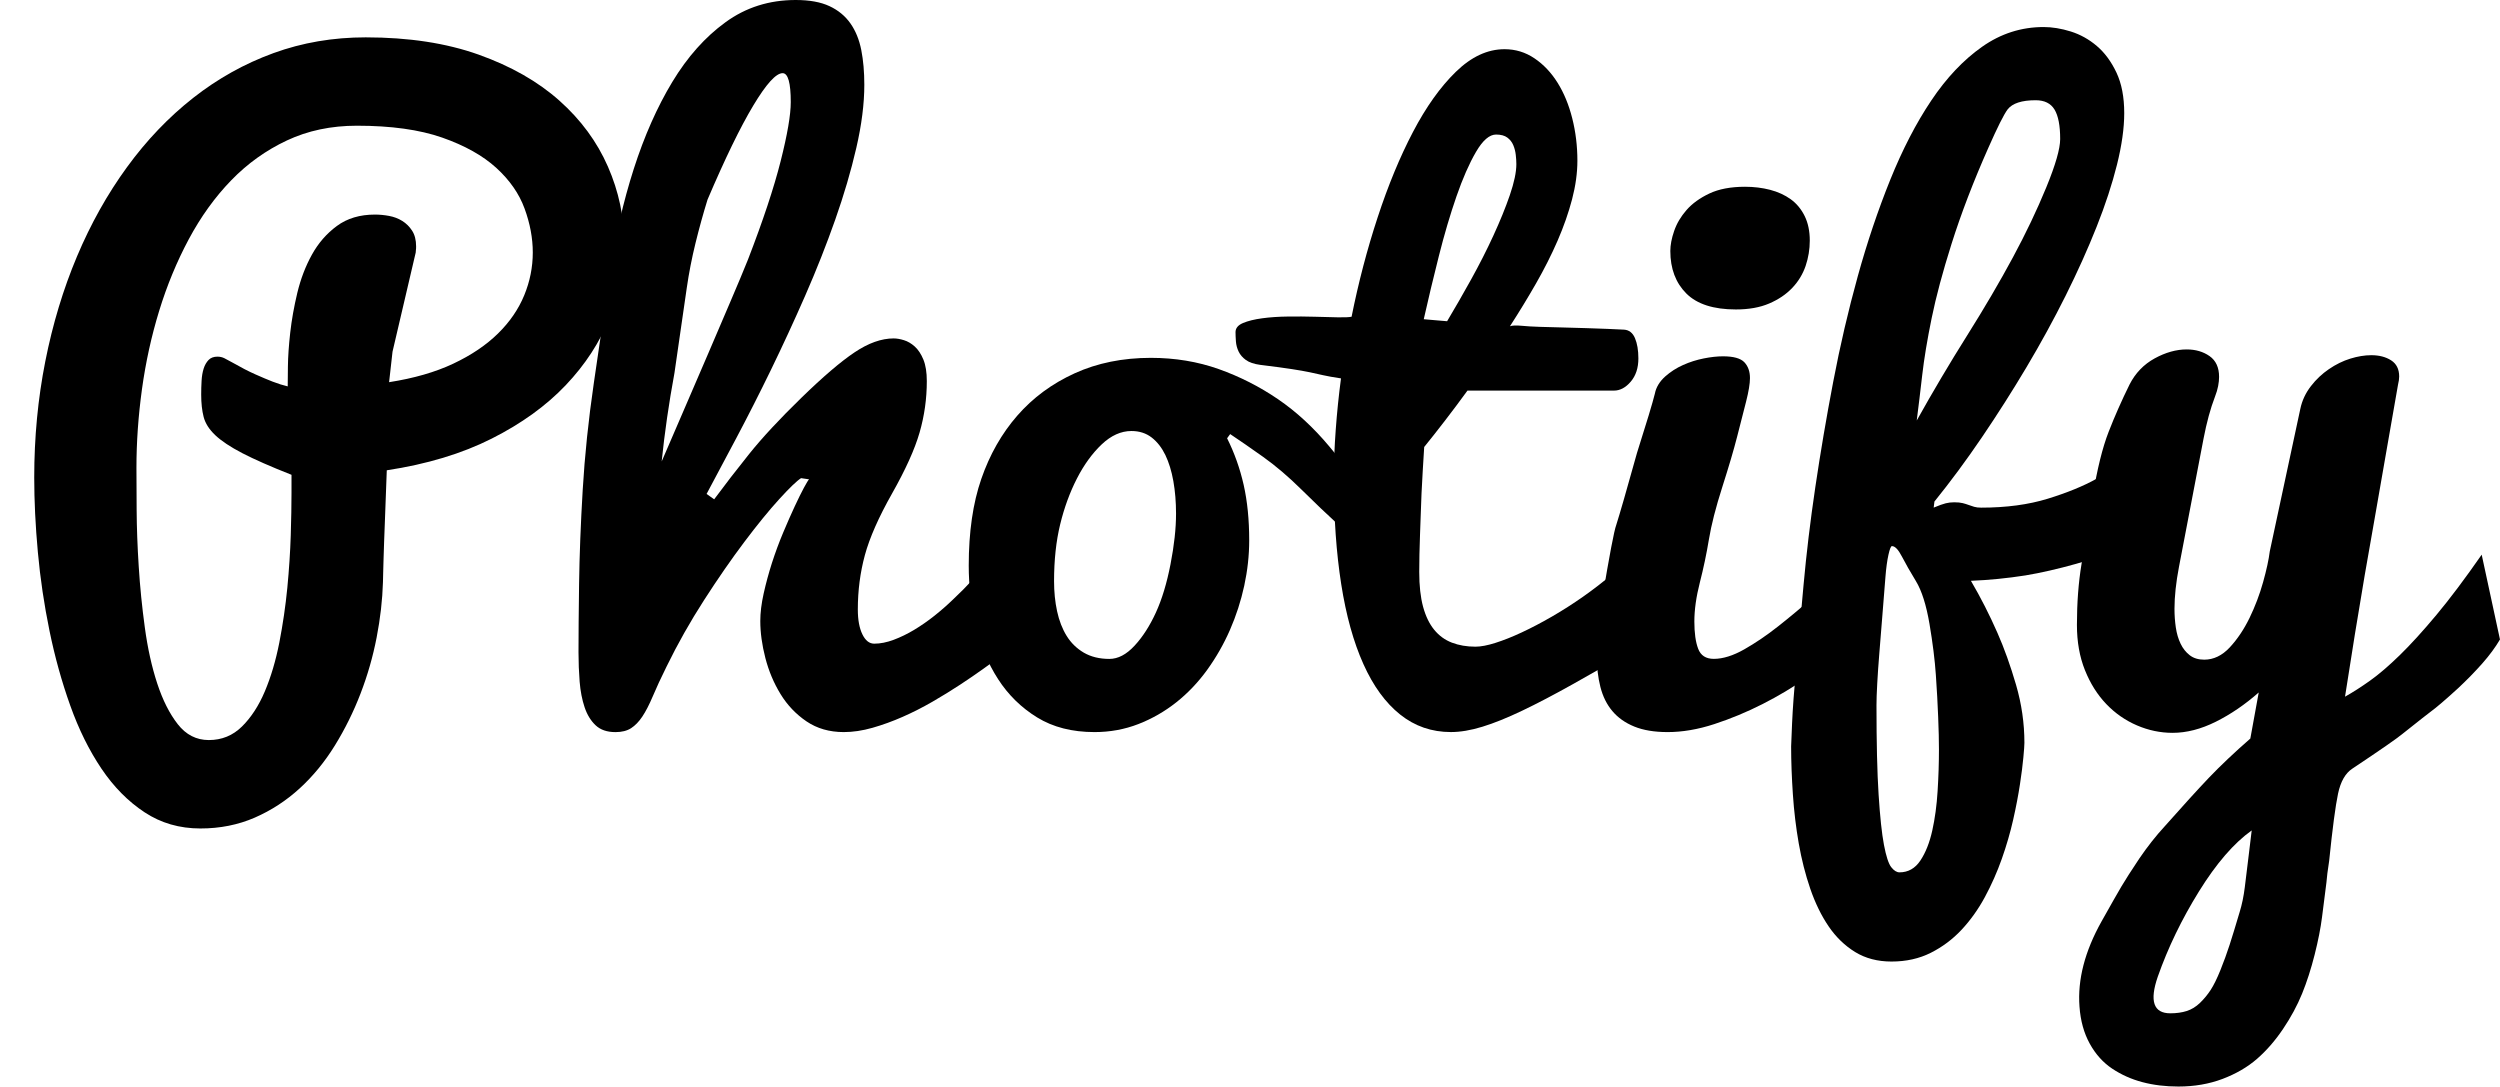
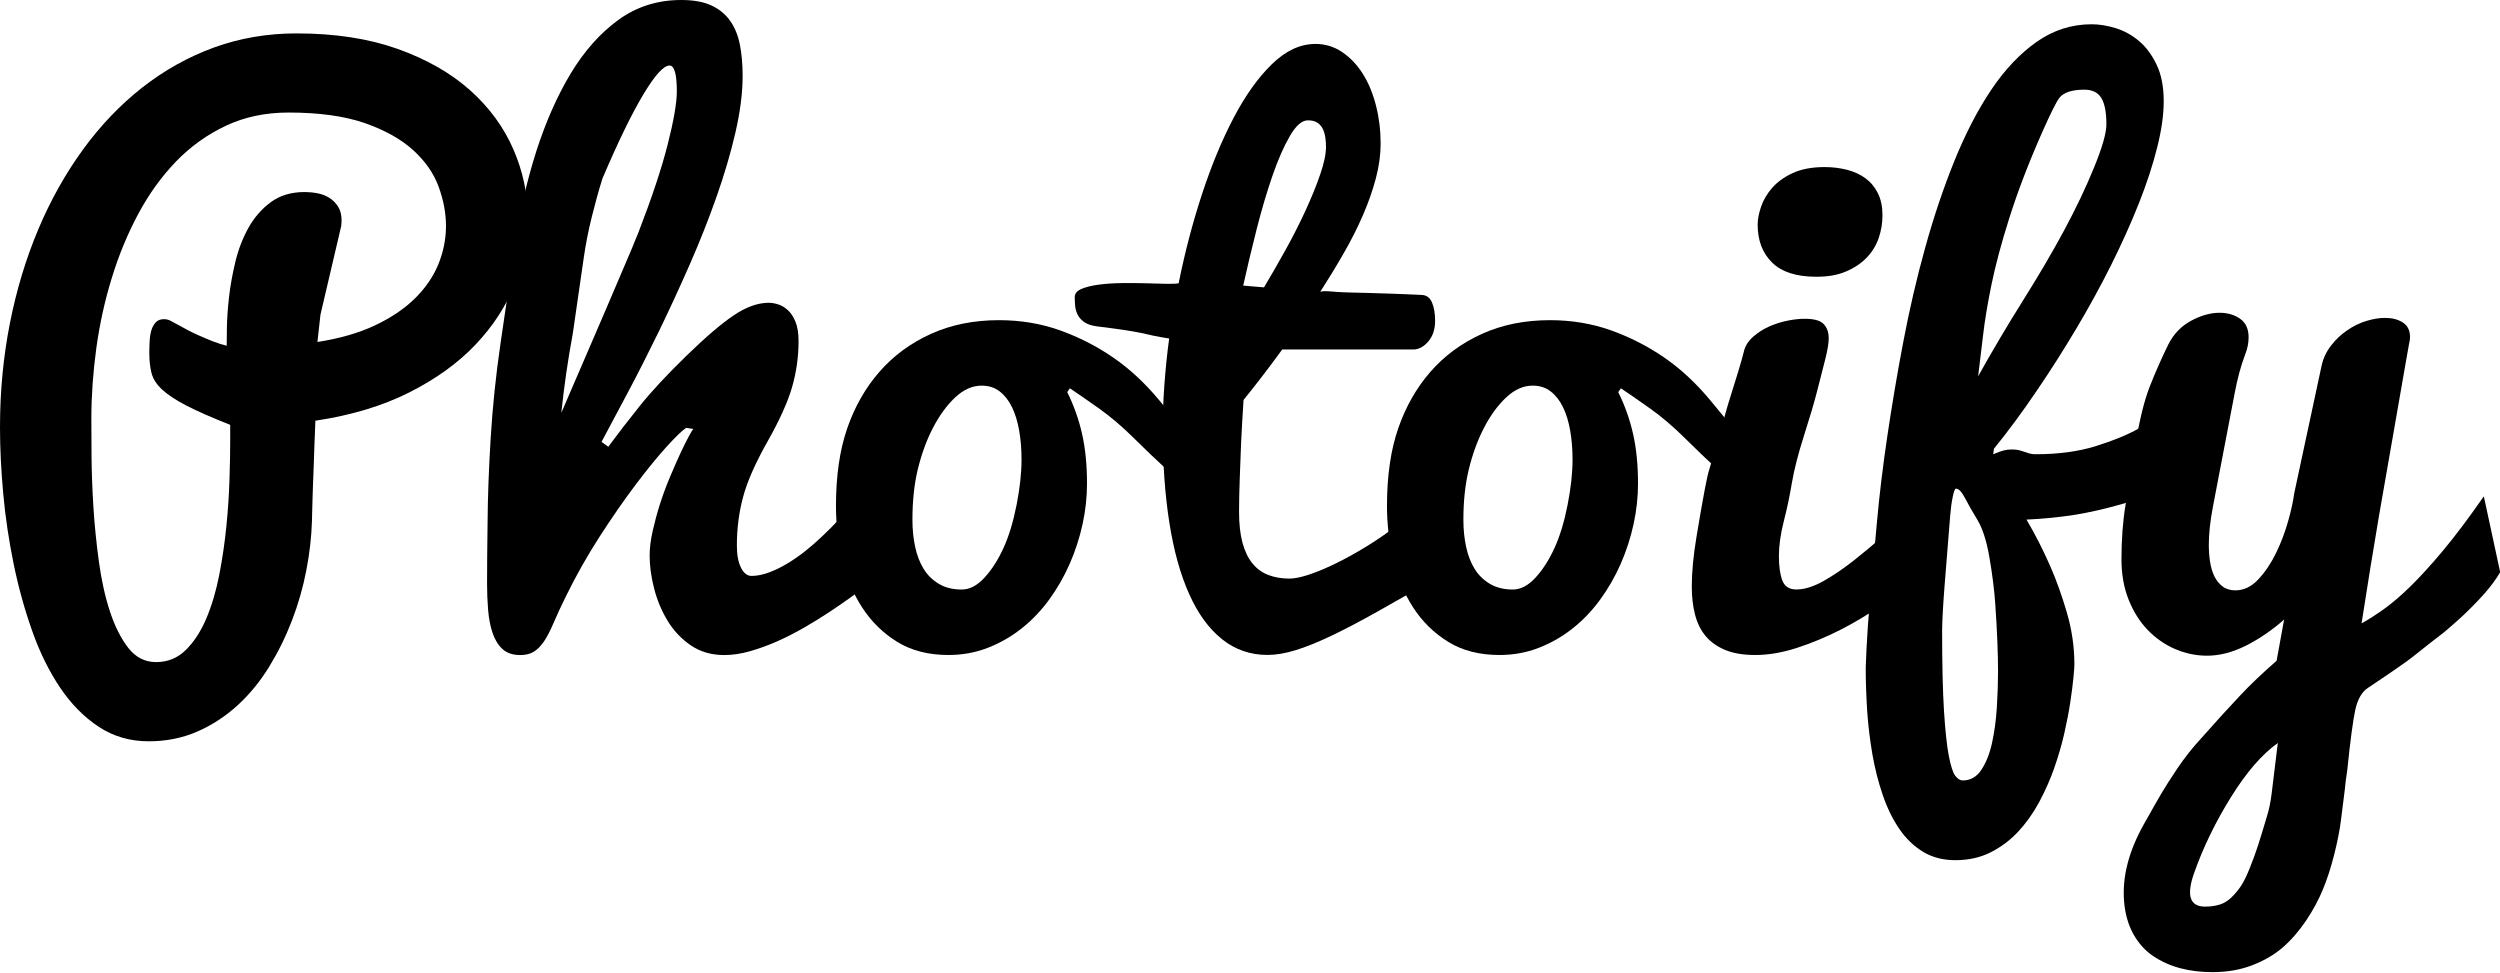
- <svg xmlns="http://www.w3.org/2000/svg" version="1.1" id="Layer_1" x="0px" y="0px" width="89.689px" height="38.979px" viewBox="0 0 89.689 38.979" style="enable-background:new 0 0 89.689 38.979;" xml:space="preserve">
+ <svg xmlns="http://www.w3.org/2000/svg" version="1.1" id="Layer_1" x="0px" y="0px" width="42.962px" height="16.705px" viewBox="0 0 42.962 16.705" style="enable-background:new 0 0 42.962 16.705;" xml:space="preserve">
  <g>
-     <path d="M13.12,1.34c1.541,0,2.892,0.207,4.052,0.62c1.16,0.414,2.126,0.964,2.896,1.65c0.771,0.687,1.351,1.475,1.741,2.366   c0.39,0.891,0.585,1.813,0.585,2.768c0,0.894-0.174,1.779-0.523,2.654c-0.349,0.876-0.874,1.683-1.576,2.422   c-0.702,0.739-1.587,1.377-2.656,1.916c-1.068,0.539-2.323,0.917-3.763,1.136c-0.027,0.667-0.05,1.278-0.068,1.834   c-0.009,0.237-0.019,0.475-0.027,0.712c-0.009,0.237-0.016,0.454-0.021,0.65c-0.005,0.196-0.009,0.367-0.014,0.513   c-0.005,0.146-0.007,0.247-0.007,0.301c-0.019,0.639-0.094,1.302-0.227,1.988c-0.133,0.686-0.325,1.356-0.577,2.011   c-0.251,0.654-0.559,1.275-0.92,1.861s-0.782,1.1-1.263,1.541c-0.481,0.44-1.019,0.791-1.613,1.05   c-0.595,0.259-1.245,0.389-1.95,0.389c-0.748,0-1.415-0.193-2.003-0.581c-0.588-0.387-1.103-0.908-1.545-1.563   c-0.442-0.656-0.816-1.411-1.121-2.267c-0.306-0.856-0.554-1.75-0.745-2.684s-0.331-1.873-0.417-2.82   c-0.087-0.947-0.13-1.839-0.13-2.677c0-1.438,0.132-2.827,0.397-4.166c0.265-1.339,0.644-2.593,1.137-3.764   c0.493-1.17,1.091-2.238,1.794-3.203c0.703-0.965,1.495-1.794,2.376-2.486c0.881-0.692,1.84-1.227,2.877-1.605   S11.951,1.34,13.12,1.34z M4.895,16.78c0,0.374,0.002,0.878,0.007,1.512c0.004,0.634,0.029,1.312,0.075,2.032   c0.045,0.721,0.118,1.451,0.219,2.189c0.1,0.739,0.248,1.407,0.444,2.005c0.196,0.598,0.442,1.086,0.738,1.464   c0.296,0.378,0.667,0.568,1.114,0.568c0.465,0,0.861-0.162,1.189-0.486c0.328-0.324,0.602-0.744,0.82-1.26s0.392-1.1,0.52-1.752   c0.127-0.653,0.223-1.308,0.287-1.965c0.063-0.657,0.104-1.285,0.123-1.882c0.018-0.598,0.027-1.107,0.027-1.527v-0.644   c-0.75-0.296-1.34-0.556-1.77-0.779C8.26,16.032,7.937,15.816,7.72,15.61c-0.217-0.206-0.354-0.423-0.414-0.651   c-0.059-0.229-0.088-0.496-0.088-0.8c0-0.168,0.004-0.335,0.014-0.499c0.009-0.164,0.034-0.309,0.074-0.436s0.1-0.229,0.176-0.309   c0.077-0.08,0.183-0.12,0.319-0.12c0.09,0,0.174,0.019,0.25,0.057c0.077,0.038,0.174,0.09,0.292,0.157   c0.298,0.17,0.569,0.311,0.813,0.419s0.452,0.197,0.624,0.263c0.199,0.076,0.379,0.133,0.542,0.171c0-0.12,0.002-0.357,0.007-0.712   c0.004-0.354,0.032-0.76,0.083-1.216c0.051-0.456,0.136-0.933,0.255-1.431c0.12-0.497,0.294-0.953,0.524-1.368   c0.229-0.415,0.528-0.758,0.896-1.029c0.368-0.272,0.823-0.408,1.365-0.408c0.164,0,0.333,0.016,0.506,0.048   c0.173,0.032,0.33,0.091,0.471,0.179c0.142,0.087,0.26,0.204,0.355,0.35s0.144,0.334,0.144,0.563c0,0.064-0.002,0.108-0.007,0.131   c-0.005,0.023-0.007,0.053-0.007,0.09l-0.832,3.558l-0.123,1.094c0.891-0.139,1.659-0.36,2.304-0.665   c0.646-0.305,1.18-0.665,1.603-1.081c0.423-0.415,0.736-0.873,0.941-1.371s0.307-1.011,0.307-1.537   c0-0.513-0.098-1.038-0.294-1.573c-0.195-0.536-0.535-1.023-1.017-1.463c-0.483-0.439-1.129-0.801-1.94-1.085   c-0.811-0.284-1.831-0.426-3.06-0.426c-0.923,0-1.759,0.176-2.508,0.528c-0.75,0.352-1.417,0.829-2.001,1.432   C7.708,7.075,7.202,7.779,6.772,8.583c-0.429,0.804-0.784,1.661-1.062,2.57c-0.279,0.909-0.484,1.846-0.617,2.81   C4.961,14.927,4.895,15.866,4.895,16.78z" />
-     <path d="M25.621,17.913c0.374-0.505,0.793-1.049,1.258-1.629s1.087-1.25,1.866-2.008s1.417-1.304,1.914-1.636   c0.497-0.333,0.964-0.499,1.401-0.499c0.109,0,0.232,0.021,0.369,0.063c0.137,0.042,0.267,0.118,0.39,0.229   c0.123,0.112,0.226,0.267,0.308,0.467s0.123,0.458,0.123,0.773c0,0.631-0.087,1.247-0.26,1.846   c-0.173,0.599-0.501,1.326-0.984,2.181c-0.483,0.854-0.809,1.593-0.978,2.215c-0.169,0.623-0.253,1.273-0.253,1.951   c0,0.372,0.055,0.669,0.164,0.892c0.109,0.223,0.25,0.334,0.424,0.334c0.219,0,0.451-0.046,0.697-0.138   c0.246-0.092,0.492-0.211,0.738-0.359s0.487-0.315,0.725-0.504c0.237-0.188,0.46-0.384,0.67-0.587   c0.501-0.469,0.993-1.003,1.477-1.602l0.232,3.64c-0.164,0.12-0.372,0.27-0.622,0.45c-0.251,0.18-0.529,0.37-0.834,0.571   c-0.306,0.201-0.636,0.405-0.991,0.61s-0.713,0.387-1.073,0.545c-0.36,0.159-0.72,0.289-1.08,0.392   c-0.36,0.103-0.704,0.154-1.032,0.154c-0.513,0-0.958-0.128-1.336-0.384c-0.377-0.256-0.688-0.582-0.93-0.977   c-0.243-0.396-0.424-0.827-0.546-1.296c-0.121-0.469-0.182-0.912-0.182-1.329c0-0.294,0.04-0.624,0.121-0.987   c0.081-0.363,0.18-0.729,0.298-1.098c0.119-0.368,0.251-0.727,0.398-1.077c0.147-0.35,0.285-0.663,0.413-0.939   c0.128-0.276,0.24-0.501,0.334-0.677c0.095-0.175,0.156-0.276,0.185-0.304l-0.287-0.042c-0.155,0.099-0.417,0.352-0.786,0.757   s-0.786,0.917-1.251,1.535c-0.465,0.618-0.946,1.312-1.442,2.083c-0.497,0.771-0.946,1.566-1.347,2.387   c-0.201,0.406-0.365,0.76-0.492,1.062c-0.128,0.302-0.253,0.545-0.376,0.729c-0.123,0.185-0.258,0.323-0.403,0.417   c-0.146,0.094-0.333,0.141-0.561,0.141c-0.301,0-0.538-0.081-0.711-0.244c-0.173-0.163-0.306-0.378-0.396-0.648   c-0.091-0.27-0.15-0.576-0.178-0.918c-0.027-0.342-0.041-0.693-0.041-1.053c0-0.625,0.007-1.445,0.021-2.458   c0.014-1.013,0.057-2.136,0.13-3.37c0.073-1.232,0.206-2.51,0.399-3.832c0.193-1.322,0.385-2.637,0.577-3.945   c0.191-1.308,0.477-2.553,0.855-3.735c0.379-1.182,0.84-2.223,1.383-3.122s1.18-1.614,1.91-2.143C26.758,0.265,27.598,0,28.547,0   c0.492,0,0.896,0.073,1.21,0.22c0.314,0.146,0.565,0.353,0.752,0.619c0.187,0.266,0.316,0.584,0.39,0.956   c0.073,0.372,0.109,0.786,0.109,1.245c0,0.682-0.096,1.437-0.287,2.265s-0.444,1.689-0.759,2.583s-0.672,1.798-1.073,2.714   c-0.401,0.916-0.812,1.804-1.23,2.665c-0.419,0.861-0.832,1.674-1.237,2.438c-0.406,0.764-0.764,1.436-1.073,2.016L25.621,17.913z    M26.835,9.31c0.539-1.395,0.929-2.57,1.171-3.527c0.242-0.957,0.363-1.664,0.363-2.119c0-0.692-0.097-1.039-0.292-1.039   c-0.237,0-0.588,0.387-1.053,1.162c-0.465,0.775-1.012,1.9-1.641,3.375c-0.155,0.501-0.299,1.021-0.431,1.558   c-0.132,0.538-0.237,1.074-0.314,1.611c-0.077,0.536-0.154,1.063-0.229,1.581c-0.075,0.519-0.146,1.007-0.212,1.467   c-0.2,1.082-0.353,2.141-0.459,3.176c0.247-0.574,0.516-1.198,0.808-1.873c0.292-0.674,0.58-1.342,0.863-2.003   c0.283-0.661,0.55-1.285,0.801-1.873C26.462,10.219,26.67,9.72,26.835,9.31z" />
-     <path d="M44.023,15.723c0.264,0.529,0.462,1.087,0.595,1.675c0.132,0.588,0.198,1.251,0.198,1.989c0,0.538-0.06,1.08-0.178,1.627   c-0.119,0.547-0.29,1.076-0.513,1.586c-0.224,0.511-0.497,0.989-0.82,1.436c-0.324,0.447-0.693,0.834-1.107,1.162   c-0.415,0.328-0.868,0.588-1.36,0.779s-1.017,0.287-1.572,0.287c-0.802,0-1.488-0.175-2.058-0.526   c-0.57-0.351-1.037-0.809-1.401-1.374c-0.365-0.565-0.631-1.203-0.8-1.914c-0.169-0.711-0.253-1.431-0.253-2.16   c0-1.203,0.15-2.24,0.451-3.11c0.301-0.87,0.731-1.627,1.292-2.27s1.246-1.148,2.058-1.518c0.811-0.369,1.723-0.554,2.734-0.554   c0.866,0,1.677,0.135,2.434,0.403c0.756,0.269,1.465,0.629,2.126,1.08c0.661,0.451,1.276,1.019,1.846,1.702   c0.569,0.684,1.101,1.335,1.593,1.955l-0.26,1.928c-0.246-0.328-0.579-0.684-0.998-1.066c-0.419-0.383-0.864-0.807-1.333-1.271   c-0.47-0.465-0.932-0.859-1.388-1.183c-0.456-0.323-0.848-0.595-1.176-0.813L44.023,15.723z M39.799,23.639   c0.31,0,0.61-0.157,0.902-0.472c0.292-0.314,0.547-0.711,0.766-1.189s0.394-1.057,0.526-1.736c0.132-0.679,0.198-1.283,0.198-1.812   c0-0.419-0.032-0.809-0.096-1.169c-0.064-0.36-0.16-0.672-0.287-0.937c-0.128-0.264-0.292-0.474-0.492-0.629   c-0.201-0.155-0.442-0.232-0.725-0.232c-0.374,0-0.729,0.16-1.066,0.479c-0.337,0.319-0.634,0.727-0.889,1.224   c-0.255,0.497-0.456,1.046-0.602,1.647c-0.146,0.602-0.219,1.281-0.219,2.037c0,0.383,0.036,0.743,0.109,1.08   c0.073,0.337,0.187,0.631,0.342,0.882c0.155,0.251,0.36,0.451,0.615,0.602C39.138,23.563,39.443,23.639,39.799,23.639z" />
-     <path d="M58.775,23.201c-0.876,0.511-1.657,0.957-2.341,1.34s-1.293,0.702-1.828,0.957c-0.534,0.255-1.008,0.447-1.424,0.574   c-0.415,0.128-0.792,0.191-1.129,0.191c-0.689,0-1.296-0.209-1.822-0.629c-0.526-0.419-0.965-1.023-1.319-1.812   c-0.354-0.788-0.619-1.743-0.795-2.864s-0.265-2.383-0.265-3.787c0-0.547,0.022-1.13,0.068-1.75   c0.045-0.62,0.108-1.235,0.189-1.846c-0.275-0.041-0.489-0.079-0.64-0.114c-0.151-0.035-0.312-0.071-0.481-0.106   c-0.17-0.036-0.385-0.073-0.647-0.114c-0.261-0.041-0.64-0.091-1.135-0.152c-0.22-0.03-0.39-0.088-0.509-0.174   c-0.119-0.086-0.206-0.188-0.262-0.305c-0.055-0.117-0.087-0.238-0.096-0.365c-0.009-0.127-0.014-0.236-0.014-0.327   c0-0.144,0.089-0.253,0.268-0.329s0.408-0.132,0.687-0.17c0.279-0.038,0.586-0.059,0.921-0.063   c0.334-0.004,0.655-0.002,0.962,0.007c0.307,0.009,0.582,0.016,0.825,0.021c0.243,0.005,0.41-0.002,0.501-0.021   c0.246-1.227,0.557-2.415,0.935-3.565c0.377-1.15,0.8-2.172,1.269-3.067s0.98-1.613,1.536-2.154   c0.555-0.541,1.137-0.812,1.747-0.812c0.393,0,0.75,0.109,1.074,0.328c0.324,0.218,0.6,0.51,0.828,0.874s0.404,0.79,0.527,1.277   c0.123,0.487,0.185,0.995,0.185,1.523c0,0.437-0.064,0.898-0.191,1.384c-0.128,0.486-0.301,0.981-0.52,1.485   c-0.219,0.503-0.476,1.014-0.772,1.531s-0.609,1.03-0.937,1.538c0.083-0.03,0.219-0.036,0.411-0.018   c0.191,0.019,0.412,0.031,0.663,0.039c0.25,0.007,0.521,0.015,0.813,0.022c0.292,0.007,0.574,0.016,0.848,0.024   c0.273,0.009,0.528,0.019,0.766,0.027c0.237,0.009,0.433,0.019,0.588,0.027c0.182,0.01,0.314,0.112,0.396,0.304   c0.082,0.193,0.123,0.437,0.123,0.73c0,0.341-0.091,0.618-0.274,0.832c-0.182,0.214-0.383,0.321-0.602,0.321h-5.256   c-0.266,0.365-0.533,0.723-0.803,1.073c-0.27,0.351-0.52,0.668-0.749,0.95c-0.037,0.565-0.068,1.121-0.096,1.668   c-0.009,0.237-0.019,0.481-0.027,0.731c-0.009,0.251-0.019,0.499-0.027,0.745c-0.009,0.246-0.016,0.483-0.021,0.711   c-0.005,0.228-0.007,0.438-0.007,0.629c0,0.492,0.046,0.907,0.137,1.244c0.091,0.337,0.224,0.613,0.398,0.827   c0.174,0.214,0.387,0.369,0.638,0.465c0.252,0.096,0.533,0.144,0.844,0.144c0.191,0,0.431-0.045,0.719-0.137   c0.287-0.091,0.602-0.216,0.944-0.376c0.342-0.159,0.703-0.349,1.081-0.567c0.379-0.219,0.753-0.458,1.123-0.718   c0.369-0.26,0.723-0.533,1.061-0.82s0.643-0.581,0.917-0.882V23.201z M54.4,5.888c0-0.1-0.007-0.211-0.021-0.333   s-0.043-0.238-0.089-0.347c-0.045-0.109-0.117-0.2-0.213-0.272s-0.231-0.109-0.405-0.109c-0.238,0-0.478,0.208-0.721,0.625   c-0.242,0.416-0.476,0.948-0.7,1.595c-0.224,0.647-0.435,1.359-0.631,2.138c-0.197,0.778-0.377,1.534-0.542,2.267   c0.137,0.014,0.275,0.025,0.412,0.036c0.137,0.01,0.279,0.022,0.426,0.036c0.274-0.459,0.561-0.957,0.858-1.493   s0.565-1.062,0.803-1.581c0.238-0.518,0.435-1.001,0.59-1.452C54.322,6.545,54.4,6.176,54.4,5.888z" />
-     <path d="M66.035,23.352c-0.328,0.301-0.736,0.622-1.224,0.964c-0.488,0.342-1.014,0.656-1.579,0.943   c-0.565,0.287-1.142,0.526-1.729,0.718s-1.146,0.287-1.675,0.287c-0.474,0-0.873-0.066-1.196-0.198   c-0.324-0.132-0.586-0.316-0.786-0.554c-0.201-0.237-0.344-0.526-0.431-0.868c-0.087-0.342-0.13-0.718-0.13-1.128   c0-0.574,0.063-1.244,0.191-2.01c0.263-1.583,0.432-2.473,0.507-2.669c0.124-0.389,0.373-1.251,0.745-2.587   c0.346-1.089,0.56-1.797,0.641-2.126c0.044-0.23,0.17-0.438,0.376-0.622c0.188-0.166,0.4-0.302,0.638-0.408   c0.237-0.106,0.483-0.184,0.739-0.235c0.255-0.051,0.486-0.076,0.691-0.076c0.376,0,0.631,0.071,0.766,0.212   c0.134,0.142,0.202,0.331,0.202,0.567c0,0.201-0.047,0.484-0.14,0.85c-0.094,0.366-0.201,0.784-0.32,1.252s-0.297,1.07-0.532,1.806   c-0.235,0.736-0.396,1.364-0.481,1.883c-0.086,0.52-0.195,1.036-0.326,1.548c-0.131,0.513-0.196,0.979-0.196,1.397   c0,0.41,0.045,0.736,0.137,0.977c0.091,0.242,0.278,0.362,0.561,0.362c0.328,0,0.692-0.114,1.094-0.342   c0.401-0.228,0.807-0.503,1.217-0.827c0.41-0.323,0.811-0.658,1.203-1.005c0.392-0.346,0.738-0.643,1.039-0.889V23.352z    M59.924,9.004c0-0.211,0.045-0.451,0.137-0.717c0.091-0.267,0.239-0.518,0.444-0.752c0.205-0.234,0.479-0.432,0.82-0.593   s0.768-0.242,1.278-0.242c0.319,0,0.62,0.037,0.902,0.11c0.282,0.074,0.528,0.187,0.738,0.338c0.209,0.151,0.376,0.352,0.499,0.6   s0.185,0.543,0.185,0.883c0,0.313-0.05,0.616-0.15,0.911c-0.101,0.294-0.26,0.557-0.479,0.787s-0.495,0.417-0.827,0.559   c-0.333,0.143-0.731,0.214-1.196,0.214c-0.802,0-1.395-0.191-1.777-0.573S59.924,9.639,59.924,9.004z" />
-     <path d="M64.258,26.778c0-0.045,0.011-0.323,0.034-0.831c0.022-0.509,0.072-1.187,0.148-2.032c0.076-0.846,0.164-1.823,0.264-2.933   c0.1-1.109,0.24-2.278,0.422-3.508c0.182-1.229,0.396-2.491,0.643-3.784c0.246-1.293,0.54-2.552,0.879-3.777   c0.339-1.225,0.729-2.38,1.166-3.464c0.438-1.084,0.928-2.033,1.473-2.845c0.544-0.812,1.152-1.454,1.822-1.926   c0.67-0.472,1.405-0.708,2.206-0.708c0.309,0,0.634,0.053,0.976,0.16c0.341,0.107,0.652,0.28,0.934,0.52   c0.282,0.24,0.516,0.557,0.703,0.952s0.28,0.881,0.28,1.458c0,0.537-0.087,1.153-0.26,1.849c-0.174,0.696-0.417,1.44-0.732,2.231   c-0.314,0.792-0.685,1.615-1.111,2.47c-0.427,0.855-0.894,1.708-1.4,2.559s-1.039,1.688-1.597,2.511   c-0.558,0.823-1.128,1.594-1.709,2.313l-0.027,0.218c0.192-0.08,0.336-0.132,0.432-0.155c0.096-0.024,0.197-0.036,0.302-0.036   c0.127,0,0.229,0.01,0.308,0.03c0.078,0.02,0.149,0.042,0.213,0.066c0.063,0.024,0.129,0.046,0.198,0.066s0.151,0.03,0.249,0.03   c0.902,0,1.7-0.107,2.393-0.321c0.692-0.213,1.276-0.452,1.75-0.716c0.556-0.3,1.039-0.65,1.449-1.051l-0.301,3.332   c-0.602,0.332-1.23,0.589-1.887,0.773s-1.263,0.323-1.818,0.415c-0.647,0.101-1.298,0.166-1.952,0.193   c0.352,0.601,0.669,1.224,0.952,1.869c0.245,0.555,0.466,1.176,0.667,1.863c0.2,0.687,0.3,1.38,0.3,2.081   c0,0.082-0.012,0.254-0.037,0.519c-0.024,0.264-0.065,0.587-0.123,0.969s-0.138,0.805-0.243,1.269   c-0.105,0.464-0.241,0.932-0.408,1.405s-0.37,0.93-0.608,1.372c-0.239,0.441-0.518,0.832-0.837,1.173   c-0.319,0.341-0.687,0.616-1.102,0.825c-0.415,0.209-0.885,0.314-1.41,0.314c-0.499,0-0.933-0.114-1.304-0.341   c-0.371-0.228-0.688-0.534-0.951-0.92s-0.482-0.836-0.659-1.349c-0.176-0.514-0.314-1.057-0.414-1.629   c-0.1-0.572-0.17-1.156-0.21-1.751S64.258,27.333,64.258,26.778z M67.874,19.592c-0.037,0-0.079,0.104-0.125,0.312   c-0.046,0.208-0.082,0.47-0.107,0.785c-0.025,0.315-0.061,0.764-0.107,1.345c-0.046,0.582-0.085,1.059-0.115,1.43   c-0.03,0.372-0.055,0.724-0.073,1.057c-0.019,0.333-0.027,0.595-0.027,0.786c0,1.34,0.025,2.406,0.076,3.199   s0.114,1.395,0.192,1.805s0.165,0.677,0.262,0.8c0.096,0.123,0.195,0.185,0.295,0.185c0.312,0,0.562-0.142,0.75-0.424   c0.188-0.283,0.33-0.641,0.426-1.073c0.096-0.433,0.161-0.907,0.192-1.422c0.032-0.515,0.048-1.01,0.048-1.483   c0-0.319-0.009-0.711-0.028-1.176c-0.018-0.465-0.046-0.967-0.083-1.505c-0.037-0.539-0.113-1.148-0.228-1.828   c-0.116-0.68-0.277-1.19-0.485-1.533c-0.208-0.342-0.376-0.637-0.505-0.886C68.104,19.717,67.985,19.592,67.874,19.592z    M71.334,5.301c-0.537,1.21-0.978,2.361-1.323,3.453c-0.316,1.001-0.554,1.888-0.712,2.661s-0.271,1.454-0.338,2.04   c-0.067,0.587-0.133,1.13-0.197,1.631c0.584-1.046,1.188-2.065,1.812-3.057c0.623-0.992,1.168-1.922,1.636-2.791   C72.68,8.37,73.08,7.53,73.412,6.721s0.498-1.387,0.498-1.733c0-0.482-0.068-0.835-0.203-1.058   c-0.135-0.223-0.361-0.334-0.676-0.334c-0.499,0-0.834,0.109-1.006,0.328C71.89,4.105,71.66,4.564,71.334,5.301z" />
-     <path d="M80.732,26.496l0.301-1.653c-0.492,0.433-1.005,0.783-1.538,1.049s-1.051,0.399-1.552,0.399   c-0.438,0-0.864-0.089-1.278-0.267c-0.415-0.178-0.782-0.433-1.101-0.766c-0.319-0.333-0.574-0.738-0.766-1.217   s-0.287-1.019-0.287-1.62c0-0.793,0.055-1.52,0.164-2.181c0.109-0.66,0.244-1.476,0.404-2.447s0.35-1.737,0.568-2.297   s0.469-1.128,0.752-1.702c0.209-0.41,0.51-0.722,0.902-0.937c0.392-0.214,0.774-0.321,1.148-0.321c0.319,0,0.592,0.08,0.82,0.239   c0.228,0.16,0.342,0.408,0.342,0.746c0,0.101-0.011,0.21-0.034,0.329s-0.06,0.246-0.114,0.383   c-0.161,0.419-0.297,0.918-0.408,1.496s-0.258,1.349-0.443,2.312s-0.331,1.727-0.439,2.291c-0.108,0.564-0.162,1.068-0.162,1.51   c0,0.23,0.016,0.454,0.048,0.67c0.032,0.217,0.089,0.41,0.171,0.581s0.191,0.309,0.328,0.414c0.137,0.106,0.31,0.159,0.52,0.159   c0.337,0,0.643-0.147,0.916-0.44c0.273-0.294,0.51-0.647,0.711-1.06c0.2-0.414,0.362-0.84,0.485-1.281s0.203-0.808,0.239-1.102   l1.096-5.113c0.063-0.301,0.191-0.574,0.383-0.82c0.182-0.237,0.397-0.439,0.644-0.608c0.247-0.168,0.502-0.294,0.767-0.376   c0.265-0.082,0.516-0.123,0.753-0.123c0.283,0,0.521,0.062,0.712,0.185c0.192,0.124,0.288,0.317,0.288,0.582   c0,0.082-0.014,0.178-0.041,0.288c-0.042,0.243-0.1,0.568-0.171,0.977c-0.072,0.409-0.153,0.874-0.244,1.396   c-0.091,0.521-0.218,1.252-0.382,2.192c-0.164,0.941-0.296,1.697-0.398,2.27c-0.231,1.354-0.467,2.807-0.707,4.361   c0.277-0.155,0.576-0.346,0.896-0.574c0.32-0.228,0.676-0.533,1.068-0.915c0.392-0.382,0.829-0.863,1.312-1.441   c0.483-0.578,1.025-1.3,1.627-2.165l0.656,3.042c-0.164,0.281-0.374,0.566-0.629,0.855c-0.273,0.308-0.565,0.607-0.875,0.896   c-0.456,0.417-0.784,0.697-0.984,0.842c-0.064,0.045-0.396,0.307-0.998,0.785c-0.183,0.155-0.786,0.574-1.811,1.257   c-0.25,0.164-0.42,0.462-0.512,0.896c-0.092,0.433-0.199,1.237-0.319,2.412c-0.052,0.335-0.085,0.594-0.098,0.775   c-0.055,0.435-0.108,0.85-0.158,1.245c-0.05,0.394-0.138,0.844-0.266,1.35s-0.277,0.971-0.45,1.396   c-0.173,0.424-0.4,0.845-0.683,1.265c-0.282,0.419-0.594,0.777-0.935,1.074c-0.341,0.296-0.753,0.535-1.235,0.718   c-0.482,0.182-1.01,0.273-1.583,0.273c-0.464,0-0.894-0.052-1.29-0.157c-0.396-0.104-0.757-0.266-1.085-0.484   c-0.328-0.219-0.596-0.517-0.805-0.895c-0.209-0.378-0.333-0.822-0.369-1.332c-0.073-0.965,0.191-1.985,0.793-3.059   c0.337-0.601,0.574-1.018,0.711-1.25c0.137-0.232,0.351-0.567,0.643-1.004c0.292-0.428,0.597-0.815,0.916-1.161   c0.638-0.72,1.164-1.298,1.579-1.735C79.664,27.465,80.158,26.997,80.732,26.496z M80.781,29.792   c-0.64,0.456-1.27,1.185-1.891,2.187c-0.621,1.002-1.114,2.023-1.479,3.062c-0.302,0.875-0.151,1.312,0.45,1.312   c0.219,0,0.415-0.027,0.588-0.082c0.173-0.055,0.333-0.153,0.479-0.294c0.146-0.142,0.273-0.296,0.383-0.465   c0.109-0.169,0.226-0.406,0.349-0.711c0.123-0.306,0.232-0.606,0.328-0.902c0.096-0.296,0.216-0.69,0.362-1.183   c0.082-0.265,0.143-0.559,0.183-0.883s0.087-0.714,0.143-1.169C80.73,30.208,80.765,29.918,80.781,29.792z" />
+     <path d="M5.096,0.574c0.66,0,1.239,0.089,1.736,0.266C7.33,1.018,7.743,1.253,8.074,1.547c0.33,0.294,0.579,0.632,0.746,1.014   c0.167,0.382,0.25,0.777,0.25,1.186c0,0.383-0.075,0.763-0.224,1.138C8.697,5.26,8.472,5.606,8.171,5.923s-0.68,0.59-1.138,0.821   C6.575,6.975,6.037,7.137,5.42,7.23C5.408,7.516,5.398,7.778,5.391,8.017C5.387,8.119,5.383,8.22,5.379,8.322   S5.372,8.517,5.37,8.601S5.366,8.758,5.364,8.82C5.362,8.883,5.361,8.926,5.361,8.95c-0.008,0.274-0.04,0.558-0.097,0.852   c-0.057,0.294-0.139,0.582-0.247,0.862c-0.108,0.281-0.239,0.546-0.394,0.798c-0.155,0.251-0.335,0.471-0.542,0.66   s-0.437,0.339-0.691,0.45c-0.255,0.111-0.533,0.167-0.835,0.167c-0.32,0-0.606-0.083-0.858-0.249   c-0.252-0.166-0.473-0.39-0.662-0.67s-0.35-0.605-0.48-0.972s-0.237-0.75-0.319-1.15S0.093,8.895,0.056,8.489S0,7.701,0,7.342   C0,6.725,0.057,6.13,0.17,5.556c0.113-0.574,0.276-1.111,0.487-1.613c0.211-0.501,0.468-0.959,0.769-1.373   c0.301-0.414,0.641-0.769,1.019-1.066c0.378-0.296,0.789-0.526,1.233-0.688C4.122,0.655,4.595,0.574,5.096,0.574z M1.57,7.191   c0,0.16,0.001,0.376,0.003,0.648C1.575,8.111,1.586,8.401,1.605,8.71s0.051,0.622,0.094,0.938c0.043,0.316,0.106,0.603,0.19,0.859   c0.084,0.256,0.189,0.465,0.316,0.628c0.127,0.162,0.286,0.243,0.478,0.243c0.199,0,0.369-0.069,0.51-0.208   c0.141-0.139,0.258-0.319,0.352-0.54c0.094-0.221,0.168-0.472,0.223-0.751C3.822,9.6,3.863,9.319,3.891,9.038   s0.045-0.55,0.053-0.807s0.012-0.475,0.012-0.654V7.301C3.634,7.174,3.381,7.062,3.197,6.967C3.013,6.871,2.875,6.778,2.781,6.69   C2.688,6.602,2.629,6.509,2.604,6.411C2.579,6.313,2.566,6.199,2.566,6.068c0-0.072,0.002-0.144,0.006-0.214   s0.015-0.132,0.032-0.187C2.622,5.614,2.646,5.57,2.68,5.536c0.033-0.034,0.078-0.051,0.137-0.051c0.039,0,0.074,0.008,0.107,0.024   c0.033,0.016,0.074,0.039,0.125,0.067c0.128,0.073,0.244,0.133,0.349,0.18C3.501,5.802,3.591,5.84,3.664,5.868   C3.75,5.901,3.827,5.925,3.896,5.941c0-0.051,0.001-0.153,0.003-0.305c0.002-0.152,0.014-0.326,0.036-0.521   c0.021-0.195,0.058-0.4,0.109-0.613C4.095,4.289,4.17,4.094,4.269,3.916s0.227-0.325,0.384-0.441C4.81,3.358,5.005,3.3,5.237,3.3   c0.07,0,0.143,0.007,0.217,0.021s0.141,0.039,0.202,0.077c0.061,0.037,0.111,0.087,0.152,0.15C5.849,3.61,5.87,3.69,5.87,3.789   c0,0.028-0.001,0.046-0.003,0.056S5.864,3.868,5.864,3.883L5.507,5.408L5.455,5.877c0.382-0.06,0.711-0.154,0.988-0.285   c0.277-0.131,0.506-0.285,0.687-0.463c0.181-0.178,0.315-0.374,0.403-0.587C7.62,4.328,7.664,4.108,7.664,3.883   c0-0.22-0.042-0.445-0.126-0.674S7.309,2.77,7.102,2.582C6.895,2.393,6.618,2.238,6.271,2.116C5.923,1.995,5.486,1.934,4.959,1.934   c-0.396,0-0.754,0.075-1.075,0.226C3.563,2.311,3.277,2.515,3.027,2.773c-0.25,0.259-0.468,0.561-0.652,0.905   C2.191,4.023,2.039,4.39,1.92,4.78C1.8,5.169,1.712,5.571,1.655,5.984C1.599,6.397,1.57,6.8,1.57,7.191z" />
+     <path d="M10.453,7.677c0.16-0.216,0.34-0.449,0.539-0.698c0.199-0.249,0.466-0.536,0.8-0.861c0.334-0.325,0.607-0.559,0.82-0.701   c0.213-0.143,0.413-0.214,0.601-0.214c0.047,0,0.1,0.009,0.158,0.027s0.114,0.051,0.167,0.099s0.097,0.114,0.132,0.2   c0.035,0.085,0.053,0.196,0.053,0.331c0,0.271-0.037,0.535-0.111,0.792c-0.074,0.256-0.215,0.568-0.422,0.935   s-0.347,0.683-0.419,0.949s-0.108,0.545-0.108,0.836c0,0.159,0.023,0.287,0.07,0.382c0.047,0.095,0.107,0.143,0.182,0.143   c0.094,0,0.193-0.02,0.299-0.059s0.211-0.091,0.316-0.154c0.105-0.063,0.209-0.135,0.311-0.216   c0.102-0.081,0.197-0.165,0.287-0.251c0.215-0.201,0.426-0.43,0.633-0.687l0.1,1.56c-0.07,0.052-0.159,0.116-0.267,0.193   s-0.227,0.159-0.357,0.245c-0.131,0.086-0.272,0.173-0.425,0.261s-0.306,0.166-0.46,0.234s-0.309,0.124-0.463,0.168   s-0.302,0.066-0.442,0.066c-0.22,0-0.411-0.055-0.573-0.165c-0.162-0.11-0.295-0.25-0.398-0.419   c-0.104-0.169-0.182-0.354-0.234-0.556c-0.052-0.201-0.078-0.391-0.078-0.569c0-0.126,0.017-0.268,0.052-0.423   s0.077-0.312,0.128-0.471c0.051-0.158,0.108-0.312,0.171-0.461s0.122-0.284,0.177-0.402c0.055-0.119,0.103-0.215,0.144-0.29   c0.041-0.075,0.067-0.119,0.079-0.13l-0.123-0.018c-0.066,0.042-0.179,0.15-0.337,0.324s-0.337,0.394-0.536,0.658   s-0.405,0.562-0.618,0.892c-0.213,0.331-0.405,0.671-0.577,1.023c-0.086,0.174-0.156,0.326-0.211,0.455s-0.108,0.233-0.161,0.312   s-0.11,0.139-0.173,0.179c-0.062,0.041-0.143,0.061-0.24,0.061c-0.129,0-0.23-0.035-0.305-0.104s-0.131-0.163-0.17-0.278   c-0.039-0.116-0.064-0.247-0.076-0.394s-0.018-0.297-0.018-0.451c0-0.269,0.003-0.62,0.009-1.054   C8.382,8.541,8.4,8.059,8.432,7.531S8.52,6.455,8.603,5.889c0.083-0.566,0.166-1.13,0.248-1.691   c0.082-0.561,0.204-1.094,0.366-1.601c0.163-0.506,0.36-0.952,0.593-1.338c0.233-0.385,0.505-0.691,0.818-0.918S11.3,0,11.707,0   c0.211,0,0.384,0.031,0.519,0.094s0.242,0.151,0.322,0.265c0.08,0.114,0.136,0.25,0.167,0.41s0.047,0.337,0.047,0.534   c0,0.292-0.041,0.615-0.123,0.971c-0.082,0.355-0.19,0.724-0.325,1.106c-0.135,0.383-0.288,0.771-0.46,1.163   s-0.348,0.773-0.527,1.143c-0.18,0.369-0.356,0.717-0.53,1.044s-0.327,0.616-0.46,0.864L10.453,7.677z M10.973,3.99   c0.231-0.597,0.398-1.101,0.502-1.511c0.104-0.41,0.156-0.713,0.156-0.908c0-0.297-0.042-0.445-0.125-0.445   c-0.102,0-0.252,0.166-0.451,0.498s-0.434,0.814-0.703,1.446c-0.067,0.215-0.128,0.438-0.185,0.668s-0.102,0.46-0.135,0.69   C9.999,4.657,9.966,4.883,9.934,5.105C9.902,5.327,9.872,5.537,9.843,5.734C9.757,6.197,9.692,6.651,9.646,7.095   c0.105-0.246,0.221-0.514,0.346-0.803c0.125-0.289,0.249-0.575,0.37-0.858c0.121-0.283,0.236-0.551,0.343-0.803   C10.814,4.379,10.903,4.166,10.973,3.99z" />
+     <path d="M18.34,6.738c0.113,0.227,0.198,0.466,0.255,0.718s0.085,0.536,0.085,0.853c0,0.23-0.025,0.463-0.076,0.697   s-0.124,0.461-0.22,0.68s-0.213,0.424-0.352,0.615s-0.297,0.357-0.475,0.498s-0.372,0.252-0.583,0.334s-0.436,0.123-0.674,0.123   c-0.344,0-0.638-0.075-0.882-0.226s-0.444-0.347-0.601-0.589s-0.271-0.516-0.343-0.82s-0.108-0.613-0.108-0.926   c0-0.516,0.064-0.96,0.193-1.333s0.313-0.697,0.554-0.973s0.534-0.492,0.882-0.65s0.738-0.237,1.172-0.237   c0.371,0,0.719,0.058,1.043,0.173s0.628,0.27,0.911,0.463s0.547,0.437,0.791,0.729s0.472,0.572,0.683,0.838l-0.111,0.826   c-0.105-0.141-0.248-0.293-0.428-0.457s-0.37-0.346-0.571-0.545s-0.399-0.368-0.595-0.507s-0.363-0.255-0.504-0.349L18.34,6.738z    M16.529,10.131c0.133,0,0.262-0.067,0.387-0.202s0.234-0.305,0.328-0.51s0.169-0.453,0.226-0.744s0.085-0.55,0.085-0.776   c0-0.18-0.014-0.347-0.041-0.501s-0.068-0.288-0.123-0.401s-0.125-0.203-0.211-0.27s-0.189-0.1-0.311-0.1   c-0.16,0-0.312,0.068-0.457,0.205s-0.271,0.312-0.381,0.524s-0.195,0.448-0.258,0.706S15.68,8.611,15.68,8.936   c0,0.164,0.016,0.318,0.047,0.463s0.08,0.271,0.146,0.378s0.154,0.193,0.264,0.258S16.377,10.131,16.529,10.131z" />
+     <path d="M24.662,9.943c-0.375,0.219-0.71,0.41-1.003,0.574s-0.554,0.301-0.783,0.41s-0.432,0.191-0.61,0.246   c-0.178,0.055-0.339,0.082-0.484,0.082c-0.295,0-0.556-0.09-0.781-0.27c-0.226-0.18-0.414-0.438-0.565-0.776   c-0.152-0.338-0.265-0.747-0.341-1.228c-0.076-0.48-0.114-1.021-0.114-1.623c0-0.234,0.01-0.484,0.029-0.75   c0.02-0.266,0.046-0.529,0.082-0.791c-0.118-0.018-0.209-0.034-0.274-0.049s-0.134-0.031-0.207-0.046s-0.165-0.031-0.277-0.049   c-0.112-0.017-0.274-0.039-0.487-0.065c-0.094-0.013-0.167-0.038-0.218-0.075c-0.051-0.037-0.088-0.081-0.112-0.13   c-0.024-0.05-0.038-0.102-0.042-0.157c-0.004-0.054-0.006-0.101-0.006-0.14c0-0.062,0.039-0.108,0.115-0.141   c0.077-0.032,0.175-0.057,0.294-0.073c0.12-0.016,0.251-0.025,0.395-0.027c0.144-0.002,0.281-0.001,0.413,0.003   s0.25,0.007,0.354,0.009s0.175-0.001,0.215-0.009c0.105-0.526,0.239-1.035,0.4-1.528c0.162-0.493,0.343-0.931,0.544-1.314   c0.201-0.384,0.42-0.691,0.658-0.923s0.487-0.348,0.749-0.348c0.168,0,0.322,0.047,0.46,0.141s0.257,0.218,0.355,0.375   c0.098,0.156,0.173,0.338,0.226,0.547s0.079,0.426,0.079,0.653c0,0.187-0.027,0.385-0.082,0.593   c-0.055,0.208-0.129,0.42-0.223,0.636s-0.204,0.435-0.332,0.656c-0.127,0.222-0.261,0.441-0.401,0.659   C22.722,5.003,22.781,5,22.863,5.008c0.082,0.008,0.177,0.014,0.284,0.017c0.107,0.003,0.224,0.006,0.349,0.009   c0.125,0.003,0.246,0.007,0.363,0.011s0.227,0.008,0.328,0.012s0.186,0.008,0.252,0.012c0.078,0.004,0.135,0.048,0.17,0.13   s0.053,0.187,0.053,0.313c0,0.146-0.039,0.265-0.117,0.356s-0.165,0.138-0.258,0.138h-2.252c-0.114,0.156-0.229,0.31-0.344,0.46   s-0.223,0.286-0.321,0.407c-0.016,0.242-0.029,0.48-0.041,0.715c-0.004,0.102-0.008,0.206-0.012,0.313s-0.008,0.214-0.012,0.319   s-0.007,0.207-0.009,0.305s-0.003,0.188-0.003,0.27c0,0.211,0.02,0.389,0.059,0.533c0.04,0.145,0.096,0.263,0.171,0.354   c0.074,0.092,0.166,0.158,0.273,0.199s0.229,0.062,0.362,0.062c0.082,0,0.185-0.02,0.308-0.059   c0.123-0.039,0.258-0.093,0.404-0.161c0.147-0.068,0.301-0.149,0.463-0.243s0.323-0.196,0.481-0.308s0.31-0.229,0.455-0.352   s0.276-0.249,0.393-0.378V9.943z M22.787,2.523c0-0.043-0.003-0.09-0.009-0.143c-0.006-0.052-0.019-0.102-0.038-0.148   c-0.02-0.047-0.05-0.086-0.091-0.117c-0.042-0.031-0.099-0.047-0.173-0.047c-0.102,0-0.205,0.089-0.309,0.268   s-0.204,0.406-0.3,0.684c-0.096,0.277-0.186,0.583-0.271,0.916c-0.084,0.333-0.162,0.657-0.232,0.972   c0.059,0.006,0.118,0.011,0.176,0.015s0.12,0.009,0.182,0.015c0.118-0.197,0.24-0.41,0.368-0.64s0.242-0.456,0.344-0.677   c0.102-0.222,0.187-0.429,0.253-0.623C22.754,2.805,22.787,2.647,22.787,2.523z" />
+     <path d="M27.809,6.738c0.113,0.227,0.198,0.466,0.255,0.718s0.085,0.536,0.085,0.853c0,0.23-0.025,0.463-0.076,0.697   s-0.124,0.461-0.22,0.68s-0.213,0.424-0.352,0.615s-0.297,0.357-0.475,0.498s-0.372,0.252-0.583,0.334s-0.436,0.123-0.674,0.123   c-0.344,0-0.638-0.075-0.882-0.226s-0.444-0.347-0.601-0.589s-0.271-0.516-0.343-0.82s-0.108-0.613-0.108-0.926   c0-0.516,0.064-0.96,0.193-1.333s0.313-0.697,0.554-0.973s0.534-0.492,0.882-0.65s0.738-0.237,1.172-0.237   c0.371,0,0.719,0.058,1.043,0.173s0.628,0.27,0.911,0.463s0.547,0.437,0.791,0.729s0.472,0.572,0.683,0.838l-0.111,0.826   c-0.105-0.141-0.248-0.293-0.428-0.457s-0.37-0.346-0.571-0.545s-0.399-0.368-0.595-0.507s-0.363-0.255-0.504-0.349L27.809,6.738z    M25.998,10.131c0.133,0,0.262-0.067,0.387-0.202s0.234-0.305,0.328-0.51s0.169-0.453,0.226-0.744s0.085-0.55,0.085-0.776   c0-0.18-0.014-0.347-0.041-0.501s-0.068-0.288-0.123-0.401s-0.125-0.203-0.211-0.27s-0.189-0.1-0.311-0.1   c-0.16,0-0.312,0.068-0.457,0.205S25.609,7.144,25.5,7.356s-0.195,0.448-0.258,0.706s-0.094,0.549-0.094,0.873   c0,0.164,0.016,0.318,0.047,0.463s0.08,0.271,0.146,0.378s0.154,0.193,0.264,0.258S25.846,10.131,25.998,10.131z" />
+     <path d="M32.824,10.008c-0.141,0.129-0.315,0.267-0.524,0.413s-0.435,0.281-0.677,0.404s-0.489,0.226-0.741,0.308   s-0.491,0.123-0.718,0.123c-0.203,0-0.374-0.028-0.513-0.085s-0.251-0.136-0.337-0.237s-0.147-0.226-0.185-0.372   s-0.056-0.308-0.056-0.483c0-0.246,0.027-0.533,0.082-0.861c0.113-0.679,0.185-1.06,0.217-1.144   c0.053-0.167,0.16-0.537,0.319-1.109c0.148-0.467,0.24-0.771,0.274-0.911c0.02-0.099,0.073-0.188,0.162-0.267   c0.081-0.071,0.171-0.129,0.273-0.175c0.102-0.045,0.207-0.079,0.316-0.101c0.109-0.022,0.208-0.033,0.296-0.033   c0.161,0,0.271,0.03,0.328,0.091s0.086,0.142,0.086,0.243c0,0.086-0.02,0.208-0.06,0.364s-0.086,0.336-0.137,0.537   s-0.127,0.458-0.228,0.774c-0.101,0.316-0.169,0.585-0.207,0.807c-0.037,0.223-0.083,0.444-0.14,0.664   c-0.056,0.22-0.084,0.419-0.084,0.599c0,0.175,0.02,0.315,0.059,0.418s0.119,0.155,0.24,0.155c0.141,0,0.297-0.049,0.469-0.146   s0.346-0.216,0.521-0.354s0.348-0.282,0.516-0.431s0.316-0.275,0.445-0.381V10.008z M30.205,3.859c0-0.091,0.02-0.193,0.059-0.308   s0.103-0.222,0.19-0.322s0.205-0.186,0.352-0.254s0.329-0.104,0.548-0.104c0.137,0,0.266,0.016,0.387,0.047s0.227,0.08,0.316,0.145   s0.161,0.151,0.214,0.257s0.079,0.232,0.079,0.378c0,0.134-0.021,0.264-0.064,0.39c-0.043,0.126-0.111,0.239-0.205,0.337   s-0.212,0.178-0.354,0.239c-0.143,0.062-0.313,0.092-0.513,0.092c-0.344,0-0.598-0.082-0.762-0.246   C30.287,4.349,30.205,4.131,30.205,3.859z" />
+     <path d="M32.062,11.477c0-0.02,0.005-0.138,0.015-0.356c0.01-0.218,0.031-0.508,0.063-0.871s0.07-0.781,0.113-1.257   c0.042-0.475,0.103-0.977,0.181-1.503s0.169-1.067,0.275-1.622c0.105-0.554,0.231-1.094,0.377-1.619   c0.146-0.525,0.312-1.02,0.5-1.484s0.398-0.871,0.631-1.219s0.494-0.623,0.781-0.826c0.288-0.202,0.603-0.303,0.946-0.303   c0.132,0,0.271,0.023,0.418,0.068c0.146,0.046,0.279,0.12,0.4,0.223c0.121,0.103,0.221,0.239,0.301,0.408   c0.08,0.169,0.12,0.377,0.12,0.625c0,0.23-0.037,0.494-0.112,0.792c-0.074,0.298-0.179,0.617-0.313,0.957   c-0.135,0.339-0.293,0.692-0.476,1.059c-0.183,0.366-0.383,0.732-0.6,1.096c-0.217,0.365-0.445,0.724-0.685,1.076   c-0.239,0.353-0.483,0.684-0.732,0.991l-0.012,0.094c0.083-0.034,0.144-0.057,0.185-0.066c0.042-0.011,0.084-0.016,0.13-0.016   c0.054,0,0.098,0.004,0.132,0.013c0.033,0.009,0.064,0.018,0.091,0.028c0.027,0.01,0.056,0.02,0.085,0.028   c0.029,0.008,0.065,0.013,0.107,0.013c0.387,0,0.729-0.046,1.025-0.137c0.297-0.092,0.547-0.194,0.75-0.307   c0.238-0.129,0.445-0.279,0.621-0.451L37.25,8.337c-0.258,0.142-0.527,0.253-0.809,0.332c-0.281,0.079-0.541,0.138-0.779,0.177   c-0.277,0.043-0.557,0.071-0.837,0.083c0.151,0.257,0.287,0.524,0.408,0.801c0.105,0.238,0.2,0.504,0.286,0.798   c0.086,0.294,0.129,0.592,0.129,0.892c0,0.035-0.005,0.109-0.016,0.222c-0.011,0.113-0.028,0.251-0.053,0.415   c-0.024,0.164-0.059,0.345-0.104,0.544c-0.045,0.199-0.104,0.399-0.175,0.603c-0.072,0.203-0.159,0.398-0.261,0.587   c-0.103,0.189-0.222,0.356-0.359,0.503c-0.137,0.146-0.294,0.264-0.473,0.354c-0.178,0.089-0.379,0.134-0.604,0.134   c-0.213,0-0.4-0.049-0.559-0.146c-0.159-0.098-0.295-0.229-0.407-0.395c-0.113-0.166-0.207-0.358-0.282-0.578   c-0.076-0.22-0.135-0.453-0.178-0.698c-0.042-0.246-0.073-0.496-0.09-0.75C32.071,11.96,32.062,11.714,32.062,11.477z    M33.612,8.397c-0.016,0-0.034,0.044-0.053,0.134c-0.02,0.089-0.035,0.201-0.046,0.336c-0.011,0.135-0.026,0.327-0.046,0.576   c-0.02,0.25-0.037,0.454-0.049,0.613c-0.013,0.16-0.023,0.311-0.031,0.453s-0.012,0.255-0.012,0.337   c0,0.574,0.011,1.031,0.032,1.371c0.022,0.34,0.049,0.598,0.083,0.773c0.034,0.176,0.071,0.29,0.112,0.343   c0.041,0.053,0.083,0.079,0.126,0.079c0.134,0,0.241-0.061,0.321-0.182s0.142-0.274,0.183-0.46   c0.041-0.186,0.069-0.389,0.083-0.609s0.021-0.433,0.021-0.636c0-0.137-0.004-0.305-0.012-0.504s-0.02-0.415-0.036-0.646   c-0.016-0.23-0.048-0.492-0.098-0.783c-0.049-0.291-0.119-0.51-0.208-0.657s-0.161-0.273-0.216-0.38   C33.711,8.45,33.66,8.397,33.612,8.397z M35.095,2.272c-0.23,0.519-0.419,1.012-0.567,1.48c-0.136,0.429-0.237,0.809-0.305,1.14   s-0.116,0.623-0.145,0.875c-0.029,0.251-0.057,0.484-0.084,0.699c0.25-0.448,0.509-0.885,0.776-1.31s0.501-0.824,0.701-1.196   c0.201-0.373,0.372-0.732,0.514-1.079s0.213-0.595,0.213-0.743c0-0.207-0.029-0.358-0.087-0.454   c-0.058-0.095-0.155-0.143-0.29-0.143c-0.213,0-0.357,0.047-0.431,0.14C35.333,1.759,35.235,1.956,35.095,2.272z" />
+     <path d="M39.123,11.355l0.129-0.708c-0.211,0.186-0.431,0.335-0.659,0.45c-0.229,0.114-0.45,0.171-0.665,0.171   c-0.188,0-0.37-0.038-0.548-0.114s-0.335-0.186-0.472-0.328s-0.246-0.316-0.328-0.521s-0.123-0.437-0.123-0.694   c0-0.34,0.023-0.651,0.07-0.935s0.104-0.633,0.173-1.049c0.068-0.416,0.149-0.744,0.243-0.984s0.201-0.483,0.322-0.729   c0.09-0.176,0.219-0.31,0.387-0.401s0.332-0.138,0.492-0.138c0.137,0,0.254,0.034,0.352,0.103s0.146,0.175,0.146,0.32   c0,0.043-0.005,0.09-0.014,0.141c-0.01,0.051-0.026,0.105-0.049,0.164c-0.069,0.18-0.127,0.394-0.174,0.641   s-0.111,0.578-0.19,0.991s-0.142,0.74-0.188,0.982c-0.046,0.242-0.069,0.458-0.069,0.647c0,0.099,0.007,0.194,0.021,0.287   s0.038,0.176,0.073,0.249c0.035,0.073,0.082,0.132,0.141,0.177c0.059,0.046,0.133,0.068,0.223,0.068   c0.145,0,0.275-0.063,0.393-0.189c0.117-0.125,0.219-0.277,0.305-0.454c0.086-0.177,0.155-0.36,0.208-0.549   s0.087-0.346,0.103-0.472l0.47-2.191c0.027-0.129,0.082-0.246,0.164-0.352c0.078-0.102,0.17-0.188,0.276-0.261   s0.215-0.126,0.329-0.161s0.221-0.053,0.323-0.053c0.122,0,0.223,0.026,0.305,0.079s0.124,0.136,0.124,0.25   c0,0.035-0.006,0.076-0.018,0.123c-0.019,0.104-0.043,0.244-0.074,0.419c-0.03,0.175-0.065,0.375-0.104,0.598   c-0.039,0.223-0.093,0.537-0.164,0.939c-0.07,0.403-0.127,0.728-0.17,0.973c-0.099,0.58-0.2,1.203-0.303,1.869   c0.119-0.066,0.247-0.148,0.384-0.246s0.29-0.228,0.458-0.392c0.167-0.164,0.355-0.37,0.562-0.618   c0.207-0.248,0.439-0.557,0.697-0.928l0.281,1.304c-0.07,0.121-0.161,0.243-0.27,0.367c-0.117,0.132-0.243,0.26-0.375,0.384   c-0.196,0.179-0.336,0.299-0.422,0.361c-0.028,0.02-0.17,0.131-0.428,0.336c-0.079,0.066-0.337,0.246-0.776,0.539   c-0.107,0.07-0.18,0.198-0.22,0.383c-0.04,0.186-0.085,0.53-0.137,1.034c-0.022,0.144-0.036,0.254-0.042,0.332   c-0.024,0.187-0.046,0.364-0.067,0.533c-0.021,0.169-0.06,0.362-0.114,0.579c-0.054,0.217-0.119,0.417-0.193,0.598   s-0.171,0.362-0.292,0.542c-0.121,0.18-0.254,0.333-0.4,0.46s-0.323,0.229-0.529,0.308s-0.433,0.117-0.678,0.117   c-0.199,0-0.383-0.022-0.553-0.067s-0.325-0.114-0.465-0.208c-0.141-0.094-0.255-0.222-0.345-0.383   c-0.089-0.162-0.142-0.353-0.158-0.571c-0.031-0.414,0.082-0.851,0.34-1.311c0.145-0.258,0.246-0.437,0.305-0.536   c0.059-0.1,0.15-0.243,0.275-0.43c0.125-0.184,0.256-0.35,0.393-0.498c0.273-0.309,0.499-0.556,0.677-0.744   C38.665,11.771,38.877,11.57,39.123,11.355z M39.144,12.768c-0.274,0.195-0.544,0.508-0.81,0.938   c-0.266,0.429-0.478,0.867-0.634,1.312c-0.129,0.375-0.065,0.562,0.193,0.562c0.094,0,0.178-0.012,0.252-0.035   s0.143-0.065,0.205-0.126s0.117-0.127,0.164-0.199s0.097-0.174,0.149-0.305s0.1-0.26,0.141-0.387s0.093-0.296,0.155-0.507   c0.035-0.113,0.061-0.239,0.078-0.378s0.038-0.306,0.061-0.501C39.122,12.947,39.137,12.822,39.144,12.768z" />
  </g>
</svg>
